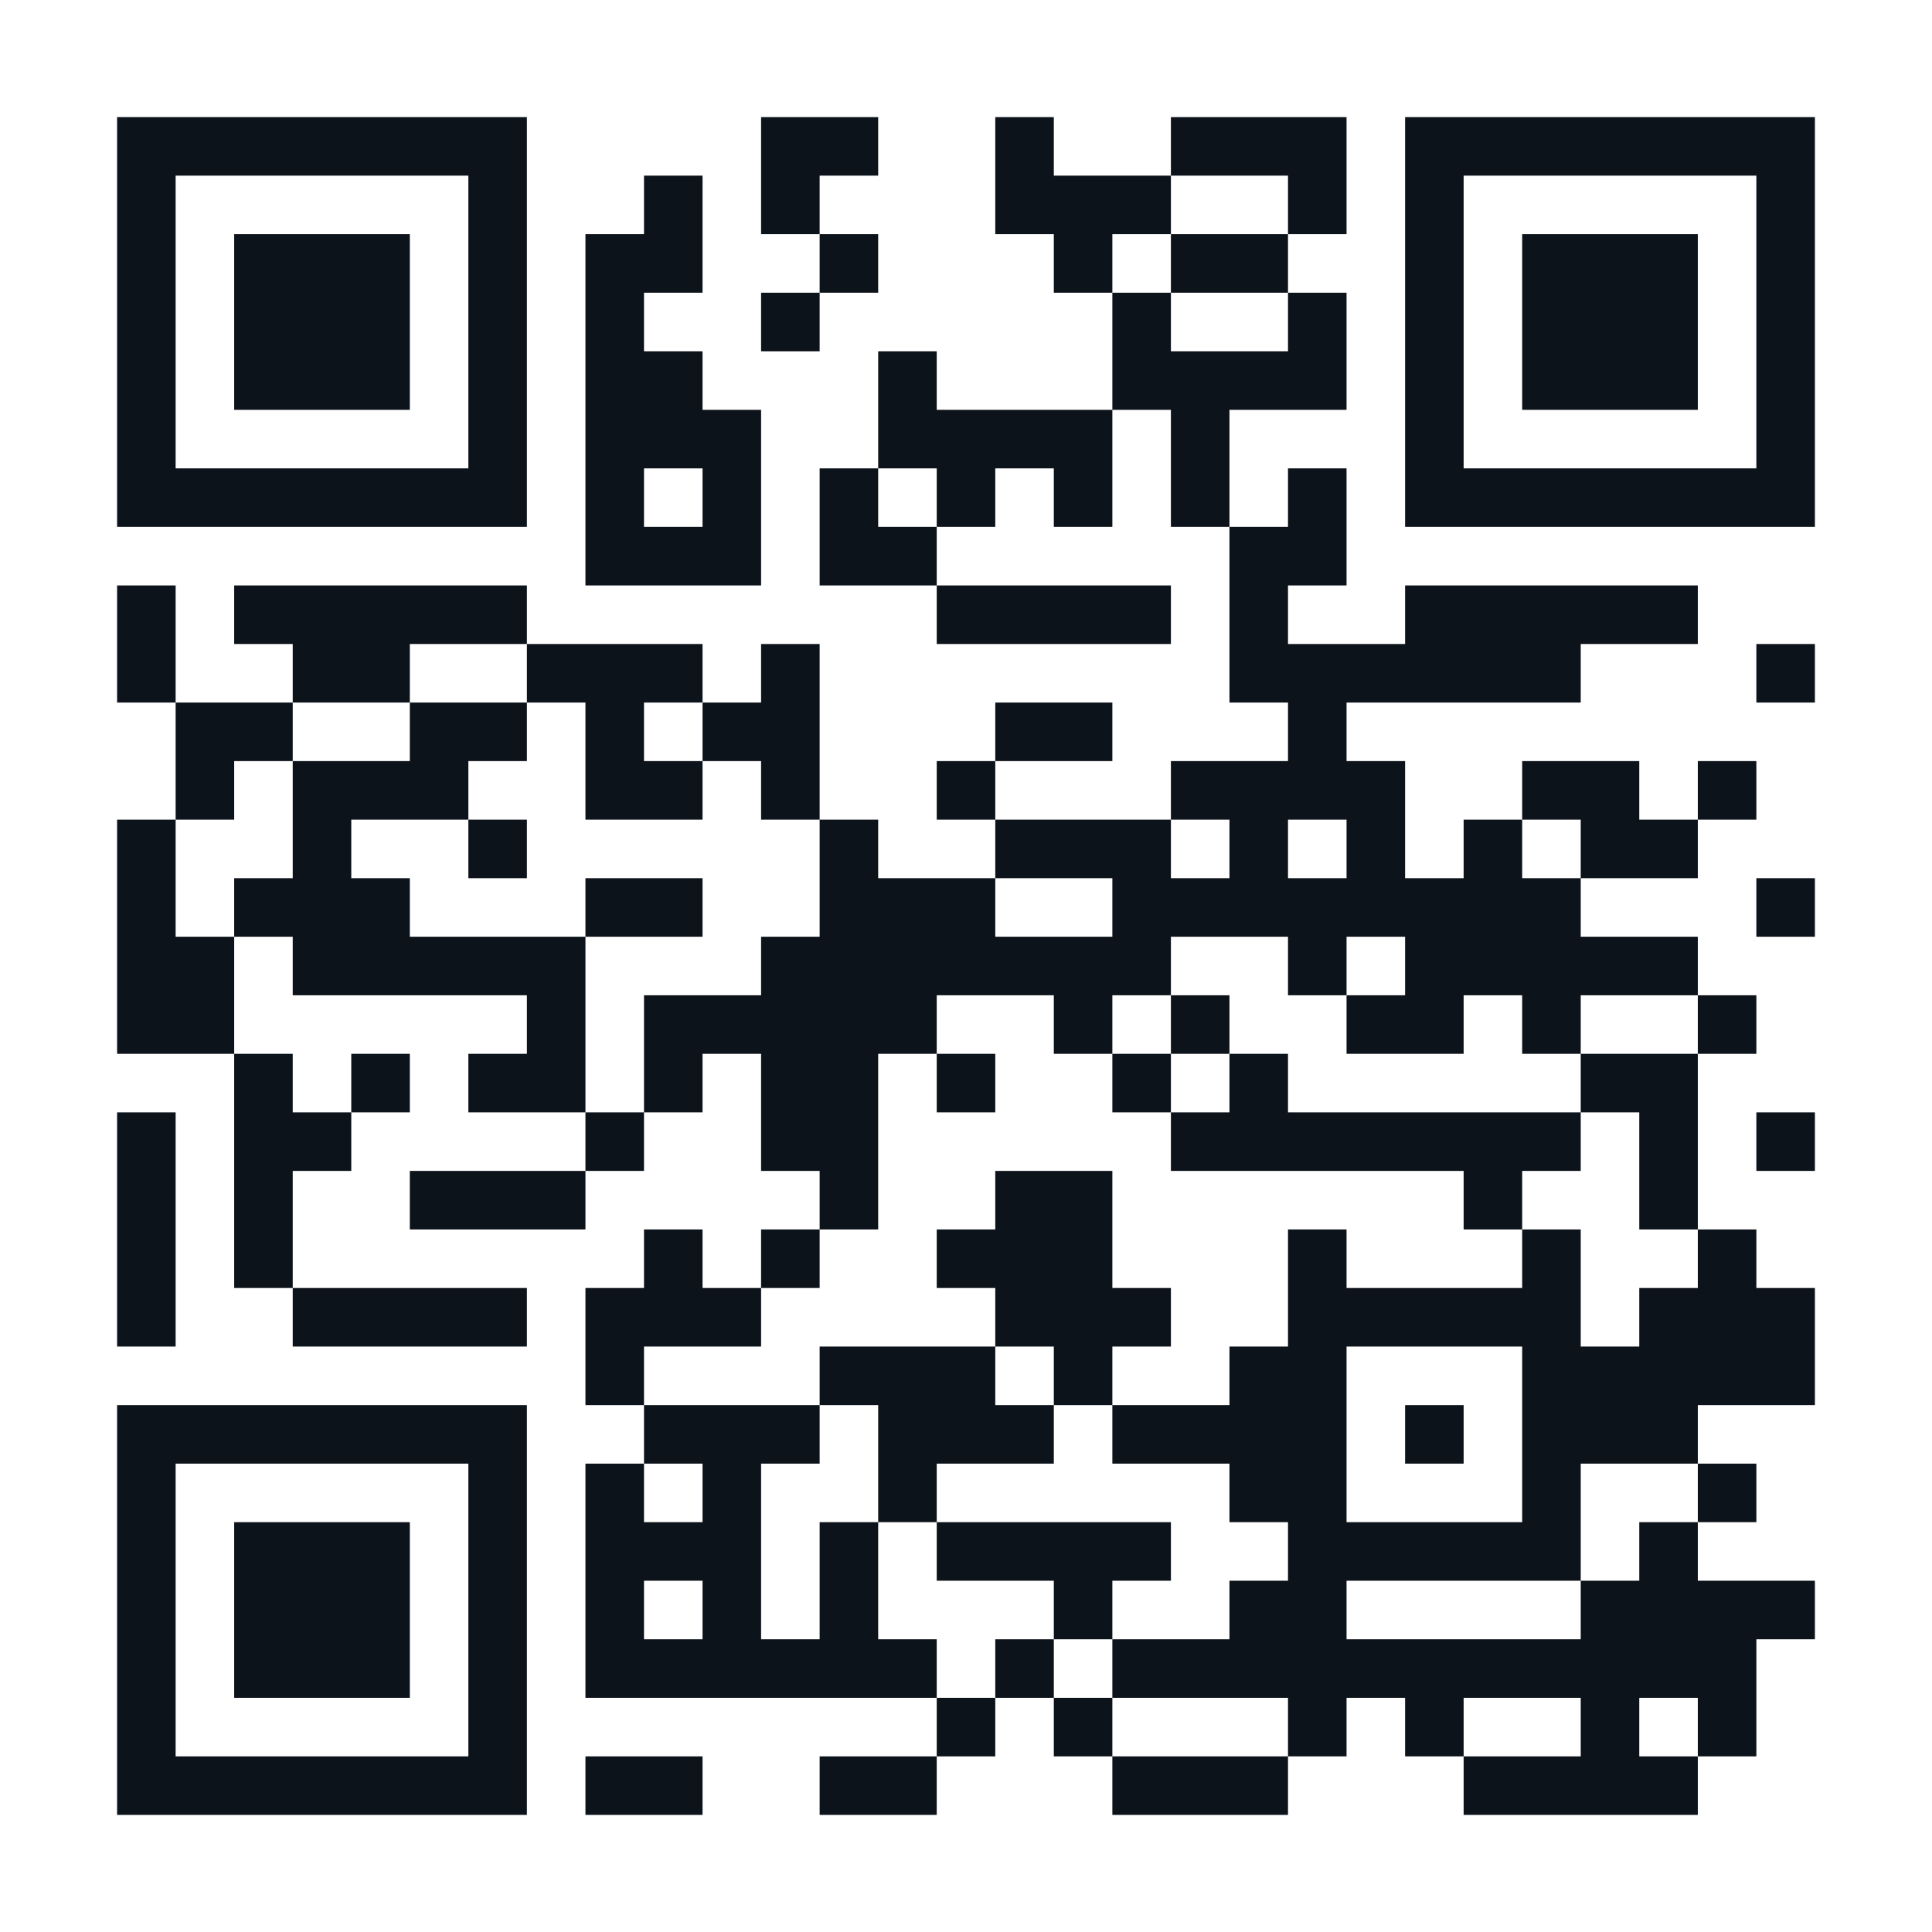
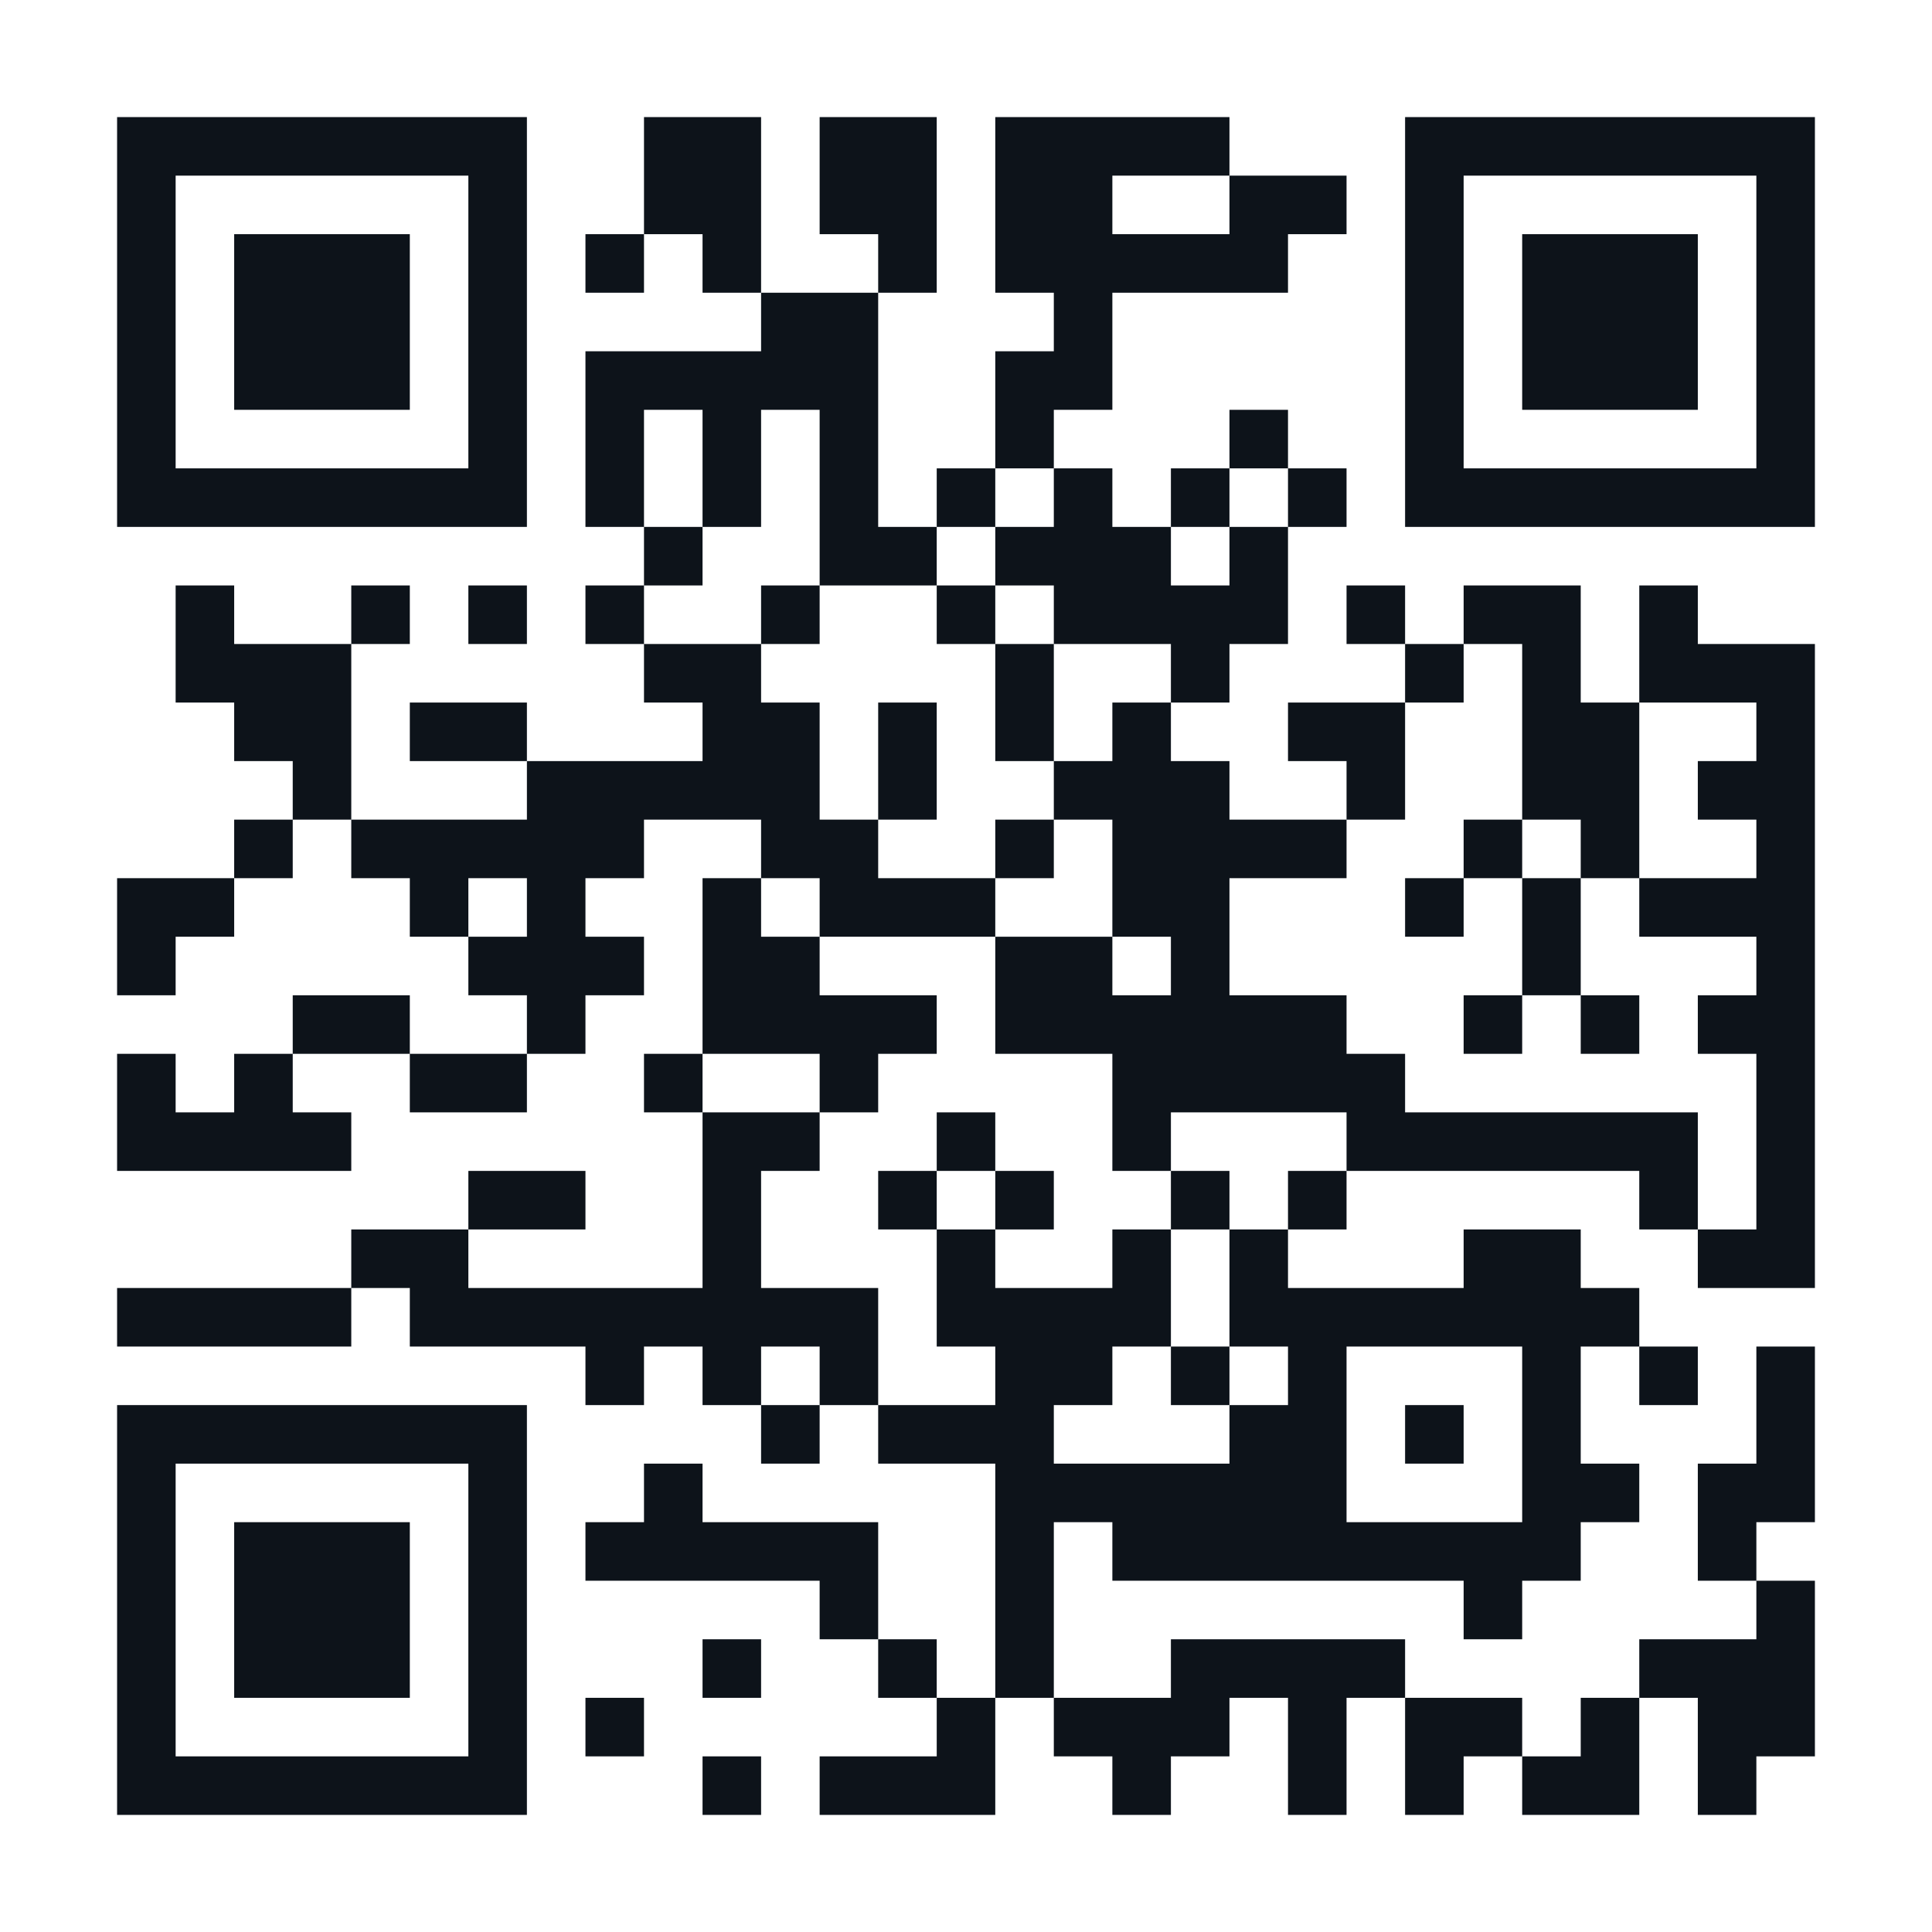
<svg xmlns="http://www.w3.org/2000/svg" width="132" height="132" class="segno">
  <g transform="scale(4)">
    <path fill="#fff" d="M0 0h33v33h-33z" />
-     <path class="qrline" stroke="#0d131a" d="M2 2.5h7m4 0h2m2 0h1m2 0h3m1 0h7m-29 1h1m5 0h1m2 0h1m1 0h1m3 0h3m2 0h1m1 0h1m5 0h1m-29 1h1m1 0h3m1 0h1m1 0h2m2 0h1m3 0h1m1 0h2m2 0h1m1 0h3m1 0h1m-29 1h1m1 0h3m1 0h1m1 0h1m2 0h1m5 0h1m2 0h1m1 0h1m1 0h3m1 0h1m-29 1h1m1 0h3m1 0h1m1 0h2m3 0h1m3 0h4m1 0h1m1 0h3m1 0h1m-29 1h1m5 0h1m1 0h3m2 0h4m1 0h1m3 0h1m5 0h1m-29 1h7m1 0h1m1 0h1m1 0h1m1 0h1m1 0h1m1 0h1m1 0h1m1 0h7m-21 1h3m1 0h2m5 0h2m-21 1h1m1 0h5m7 0h4m1 0h1m2 0h5m-27 1h1m2 0h2m2 0h3m1 0h1m7 0h6m3 0h1m-28 1h2m2 0h2m1 0h1m1 0h2m3 0h2m3 0h1m-20 1h1m1 0h3m2 0h2m1 0h1m2 0h1m3 0h4m2 0h2m1 0h1m-28 1h1m2 0h1m2 0h1m5 0h1m2 0h3m1 0h1m1 0h1m1 0h1m1 0h2m-27 1h1m1 0h3m3 0h2m2 0h3m2 0h8m3 0h1m-29 1h2m1 0h5m3 0h7m2 0h1m1 0h5m-27 1h2m5 0h1m1 0h5m2 0h1m1 0h1m2 0h2m1 0h1m2 0h1m-26 1h1m1 0h1m1 0h2m1 0h1m1 0h2m1 0h1m2 0h1m1 0h1m5 0h2m-27 1h1m1 0h2m4 0h1m2 0h2m5 0h7m1 0h1m1 0h1m-29 1h1m1 0h1m2 0h3m4 0h1m2 0h2m6 0h1m2 0h1m-27 1h1m1 0h1m6 0h1m1 0h1m2 0h3m3 0h1m3 0h1m2 0h1m-28 1h1m2 0h4m1 0h3m4 0h3m2 0h5m1 0h3m-21 1h1m3 0h3m1 0h1m2 0h2m3 0h5m-29 1h7m2 0h3m1 0h3m1 0h4m1 0h1m1 0h3m-27 1h1m5 0h1m1 0h1m1 0h1m2 0h1m5 0h2m3 0h1m2 0h1m-28 1h1m1 0h3m1 0h1m1 0h3m1 0h1m1 0h4m2 0h5m1 0h1m-27 1h1m1 0h3m1 0h1m1 0h1m1 0h1m1 0h1m3 0h1m2 0h2m4 0h4m-29 1h1m1 0h3m1 0h1m1 0h6m1 0h1m1 0h11m-28 1h1m5 0h1m7 0h1m1 0h1m3 0h1m1 0h1m2 0h1m1 0h1m-28 1h7m1 0h2m2 0h2m3 0h3m3 0h4" />
+     <path class="qrline" stroke="#0d131a" d="M2 2.5h7m2 0h2m1 0h2m1 0h4m3 0h7m-29 1h1m5 0h1m2 0h2m1 0h2m1 0h2m2 0h2m1 0h1m5 0h1m-29 1h1m1 0h3m1 0h1m1 0h1m1 0h1m2 0h1m1 0h5m2 0h1m1 0h3m1 0h1m-29 1h1m1 0h3m1 0h1m4 0h2m3 0h1m5 0h1m1 0h3m1 0h1m-29 1h1m1 0h3m1 0h1m1 0h5m2 0h2m5 0h1m1 0h3m1 0h1m-29 1h1m5 0h1m1 0h1m1 0h1m1 0h1m2 0h1m3 0h1m2 0h1m5 0h1m-29 1h7m1 0h1m1 0h1m1 0h1m1 0h1m1 0h1m1 0h1m1 0h1m1 0h7m-20 1h1m2 0h2m1 0h3m1 0h1m-19 1h1m2 0h1m1 0h1m1 0h1m2 0h1m2 0h1m1 0h4m1 0h1m1 0h2m1 0h1m-26 1h3m5 0h2m4 0h1m2 0h1m3 0h1m1 0h1m1 0h3m-27 1h2m1 0h2m3 0h2m1 0h1m1 0h1m1 0h1m2 0h2m2 0h2m2 0h1m-26 1h1m3 0h5m1 0h1m2 0h3m2 0h1m2 0h2m1 0h2m-27 1h1m1 0h5m2 0h2m2 0h1m1 0h4m2 0h1m1 0h1m2 0h1m-29 1h2m3 0h1m1 0h1m2 0h1m1 0h3m2 0h2m3 0h1m1 0h1m1 0h3m-29 1h1m5 0h3m1 0h2m3 0h2m1 0h1m5 0h1m3 0h1m-26 1h2m2 0h1m2 0h4m1 0h6m2 0h1m1 0h1m1 0h2m-29 1h1m1 0h1m2 0h2m2 0h1m2 0h1m4 0h5m6 0h1m-29 1h4m6 0h2m2 0h1m2 0h1m3 0h6m1 0h1m-23 1h2m2 0h1m2 0h1m1 0h1m2 0h1m1 0h1m5 0h1m1 0h1m-25 1h2m4 0h1m3 0h1m2 0h1m1 0h1m3 0h2m2 0h2m-29 1h4m1 0h8m1 0h4m1 0h7m-18 1h1m1 0h1m1 0h1m2 0h2m1 0h1m1 0h1m3 0h1m1 0h1m1 0h1m-29 1h7m4 0h1m1 0h3m3 0h2m1 0h1m1 0h1m3 0h1m-29 1h1m5 0h1m2 0h1m5 0h6m3 0h2m1 0h2m-29 1h1m1 0h3m1 0h1m1 0h5m2 0h1m1 0h8m2 0h1m-28 1h1m1 0h3m1 0h1m5 0h1m2 0h1m7 0h1m4 0h1m-29 1h1m1 0h3m1 0h1m3 0h1m2 0h1m1 0h1m2 0h4m4 0h3m-29 1h1m5 0h1m1 0h1m5 0h1m1 0h3m1 0h1m1 0h2m1 0h1m1 0h2m-29 1h7m3 0h1m1 0h3m2 0h1m2 0h1m1 0h1m1 0h2m1 0h1" />
  </g>
</svg>
